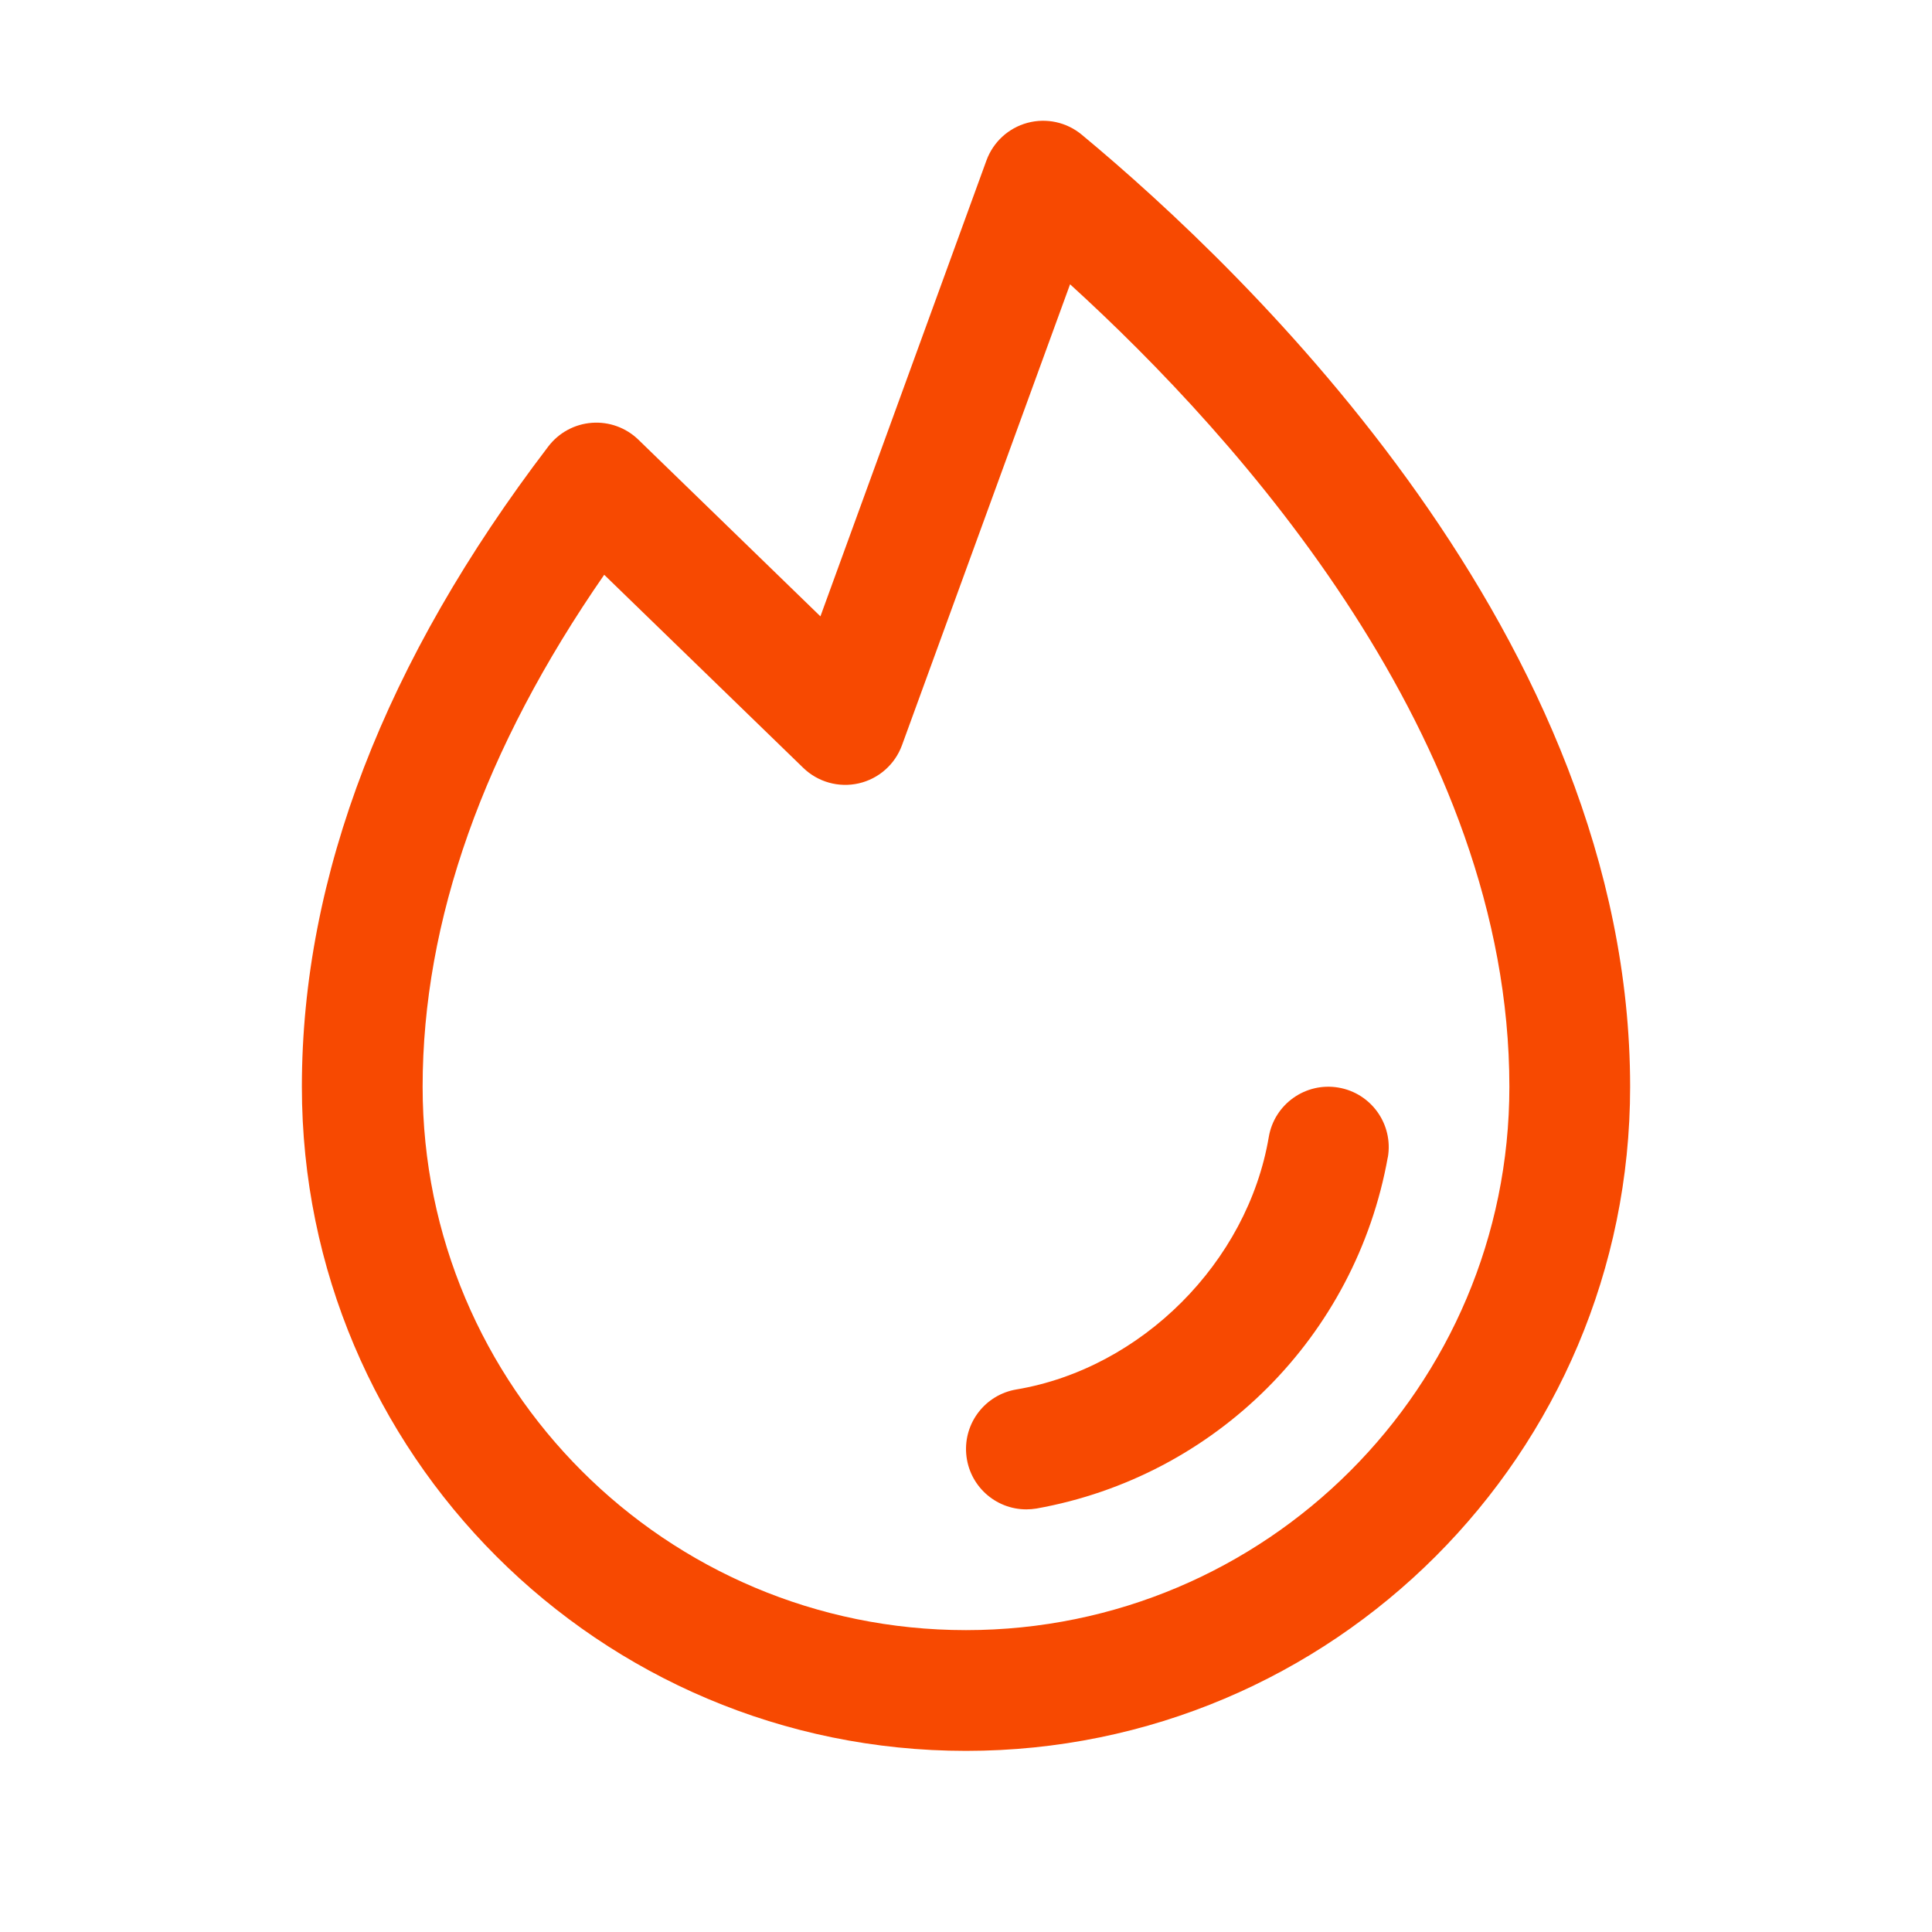
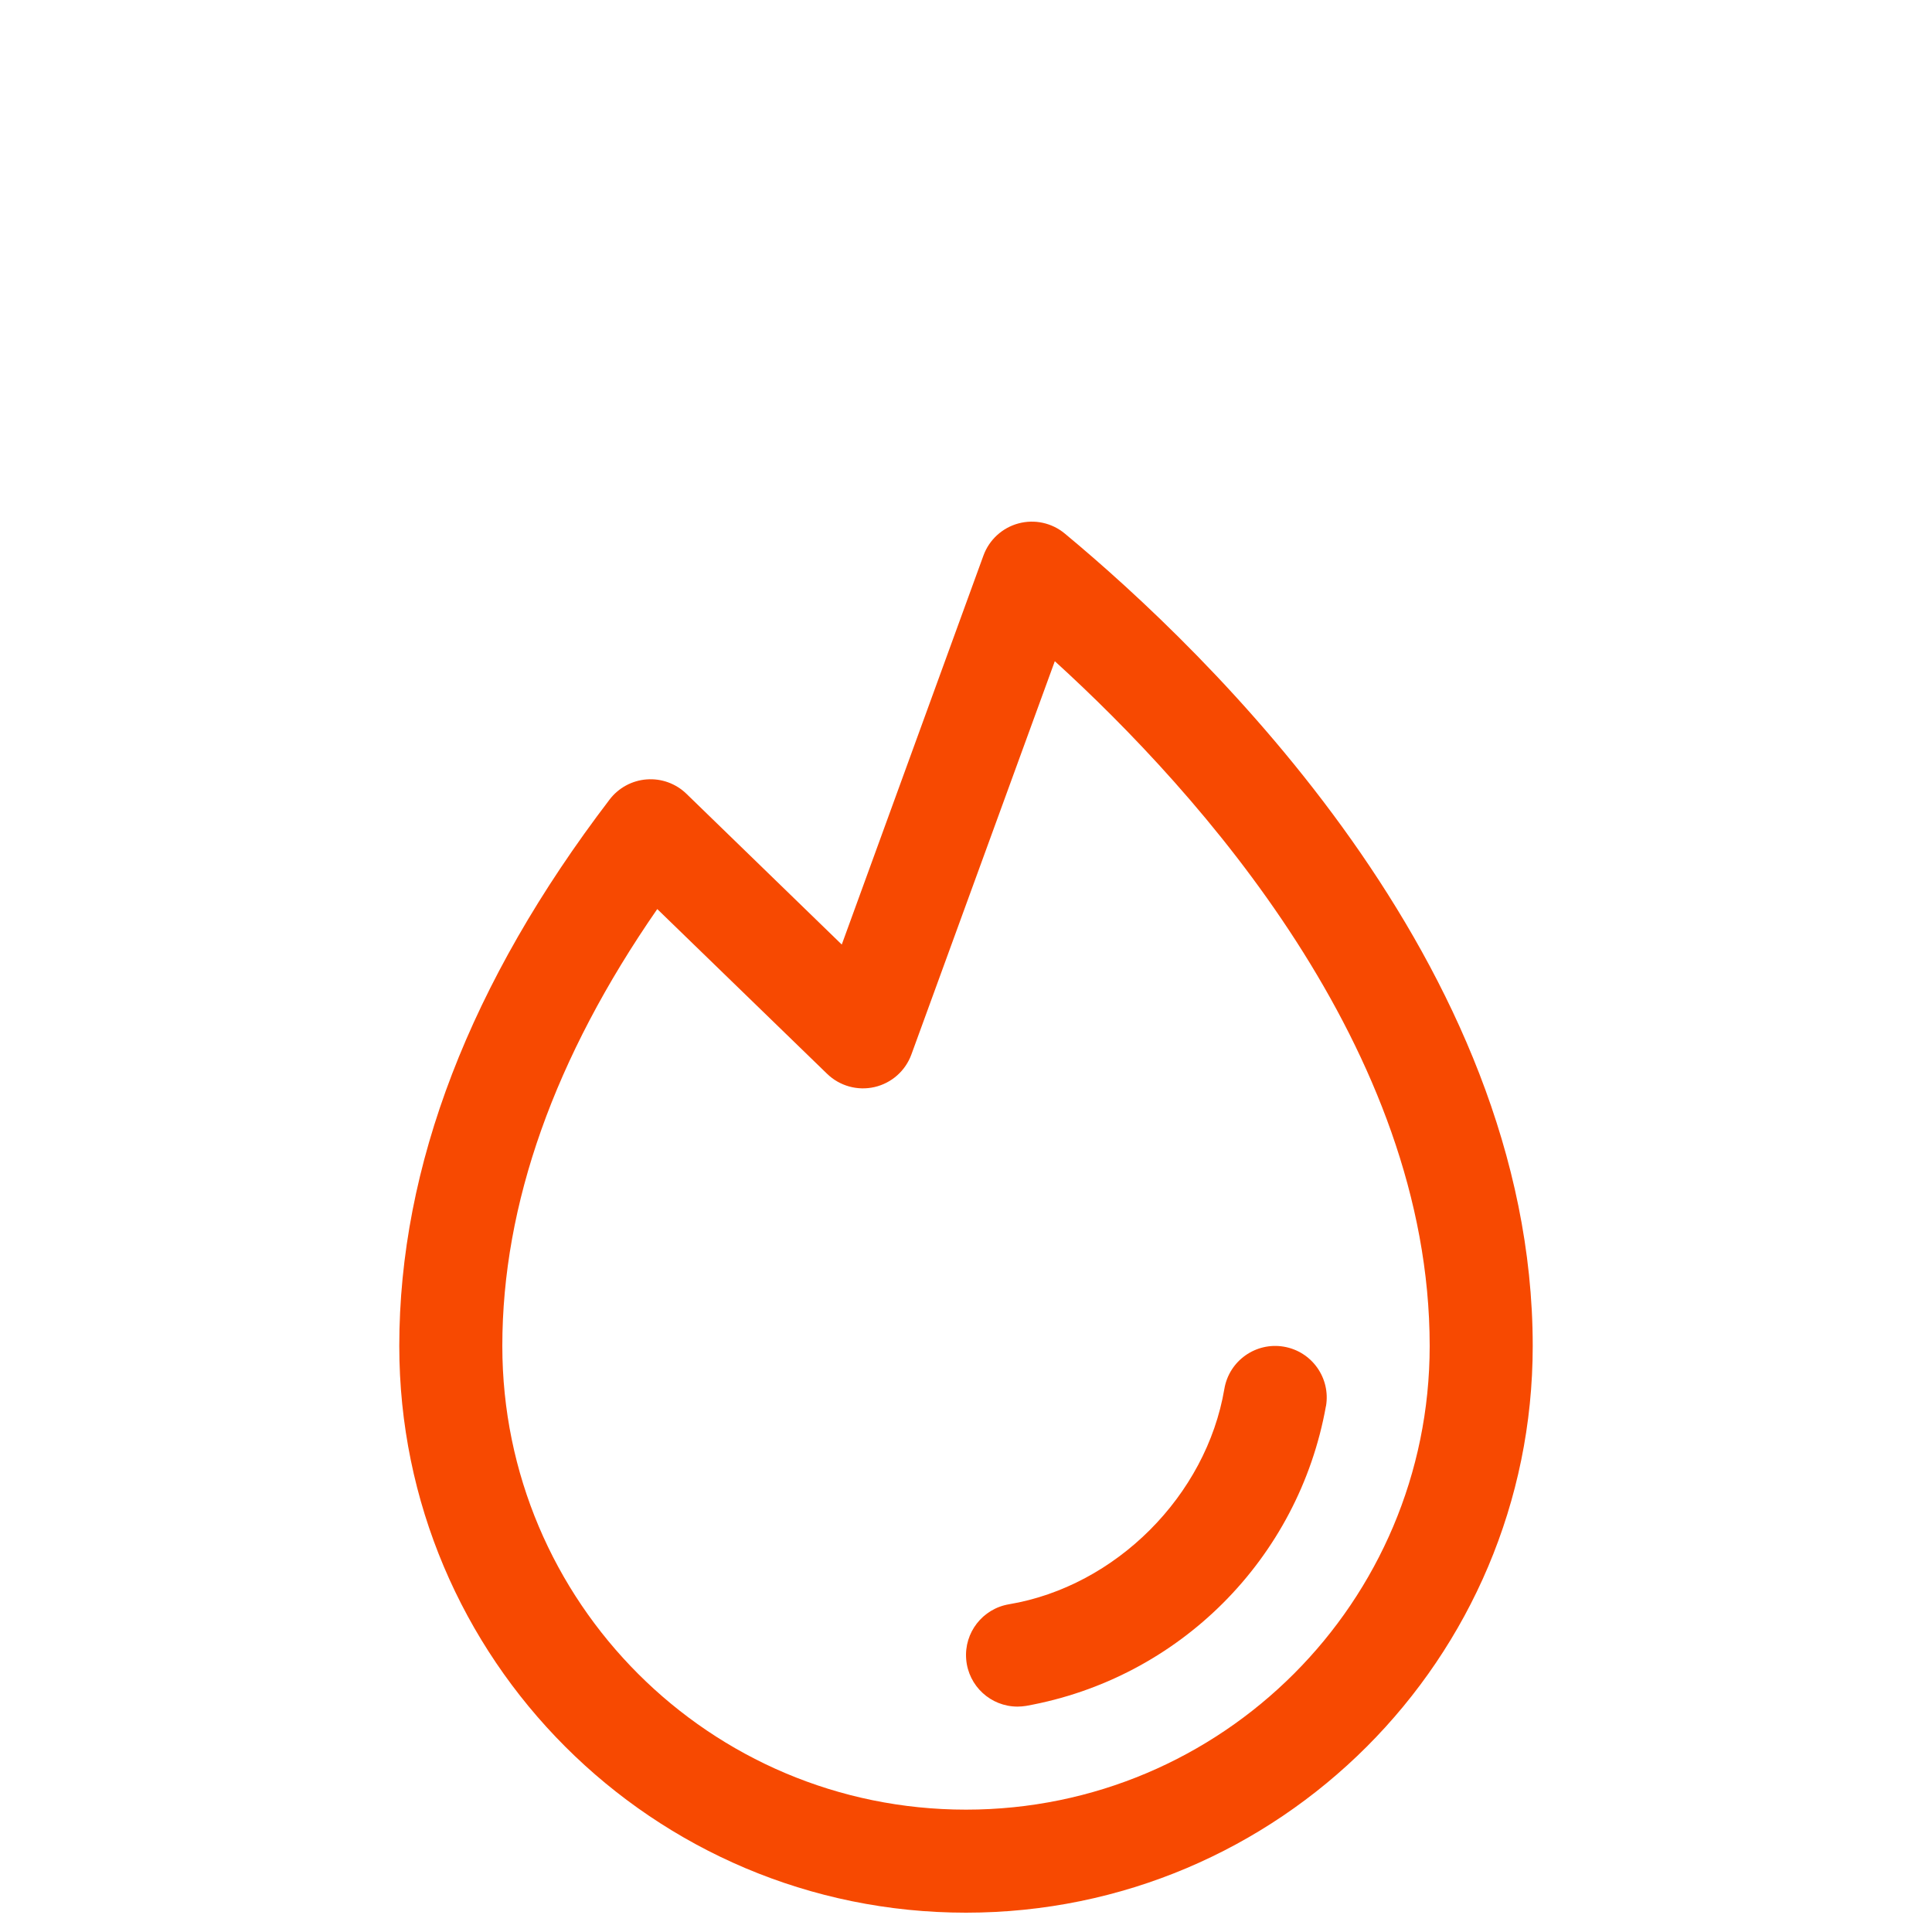
- <svg xmlns="http://www.w3.org/2000/svg" width="32" height="32" fill="#f74901" viewBox="0 0 256 256">
+ <svg xmlns="http://www.w3.org/2000/svg" width="22" height="22" fill="#f74901" viewBox="0 -65 256 300">
  <path d="M183.89,153.34a57.6,57.6,0,0,1-46.56,46.55A8.75,8.75,0,0,1,136,200a8,8,0,0,1-1.32-15.89c16.57-2.79,30.63-16.85,33.44-33.45a8,8,0,0,1,15.78,2.68ZM216,144a88,88,0,0,1-176,0c0-27.92,11-56.47,32.66-84.85a8,8,0,0,1,11.93-.89l24.12,23.41,22-60.41a8,8,0,0,1,12.63-3.41C165.21,36,216,84.55,216,144Zm-16,0c0-46.09-35.79-85.92-58.21-106.33L119.52,98.74a8,8,0,0,1-13.09,3L80.06,76.16C64.09,99.21,56,122,56,144a72,72,0,0,0,144,0Z" />
</svg>
